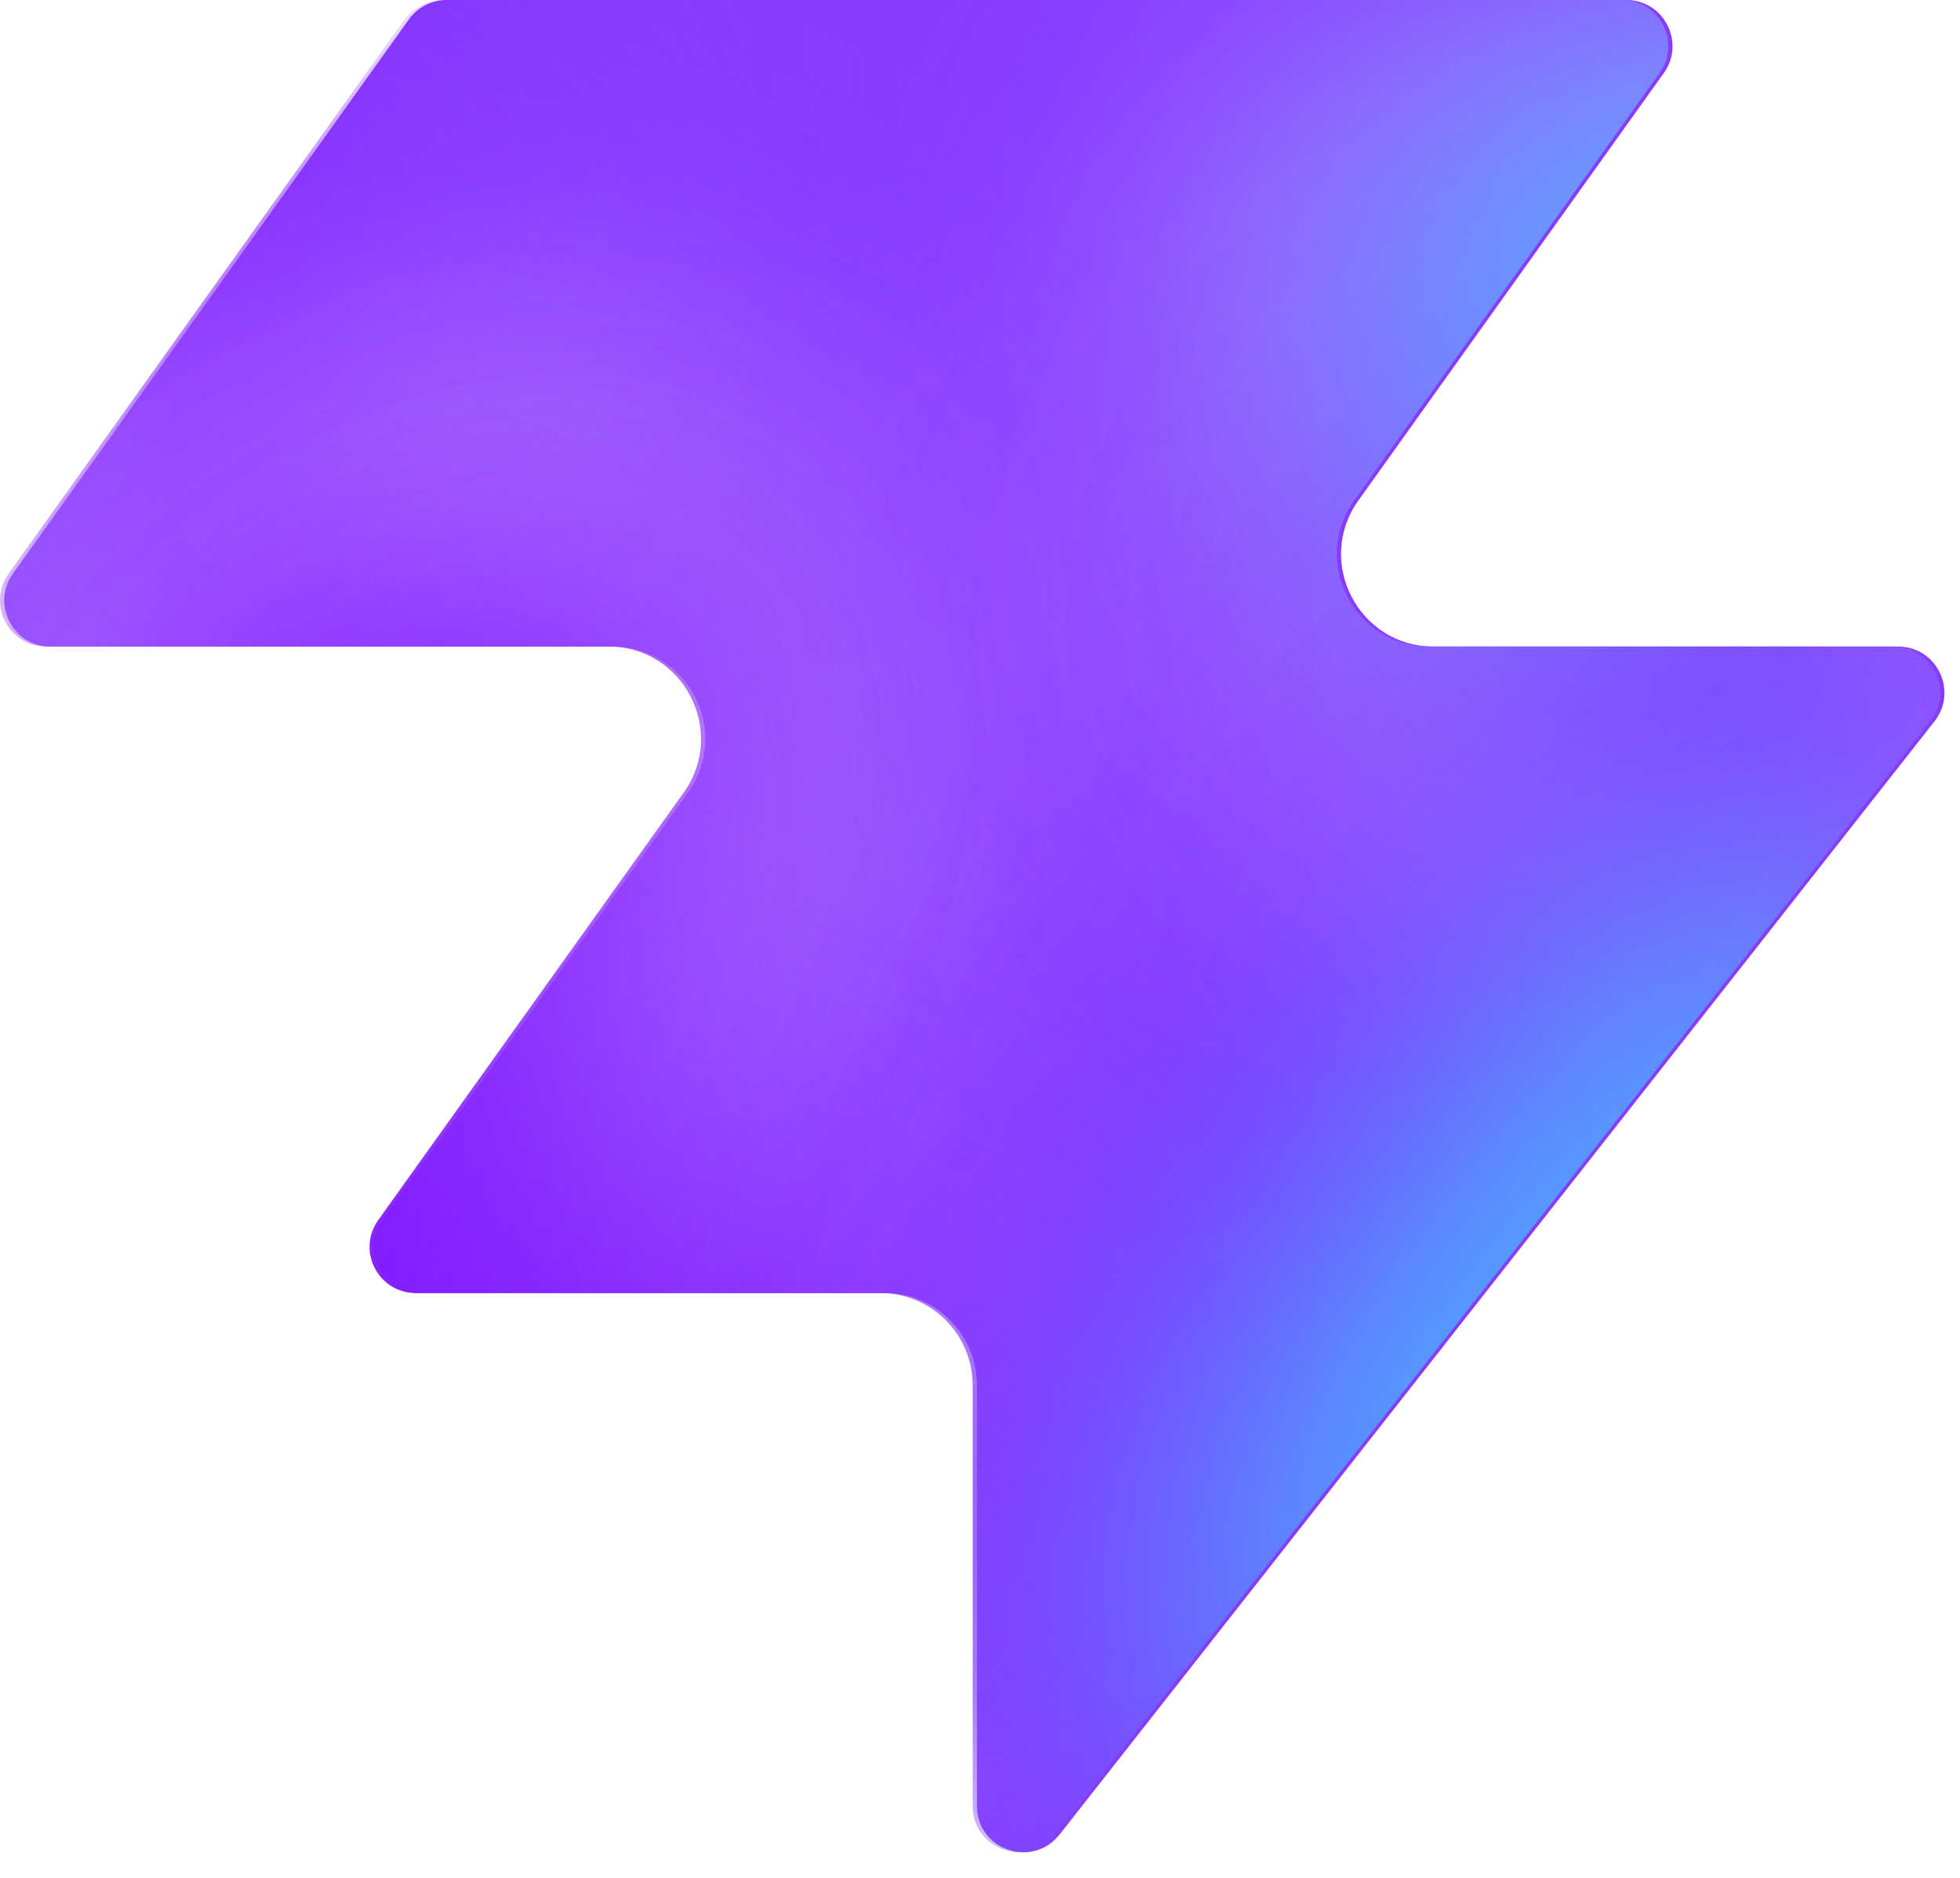
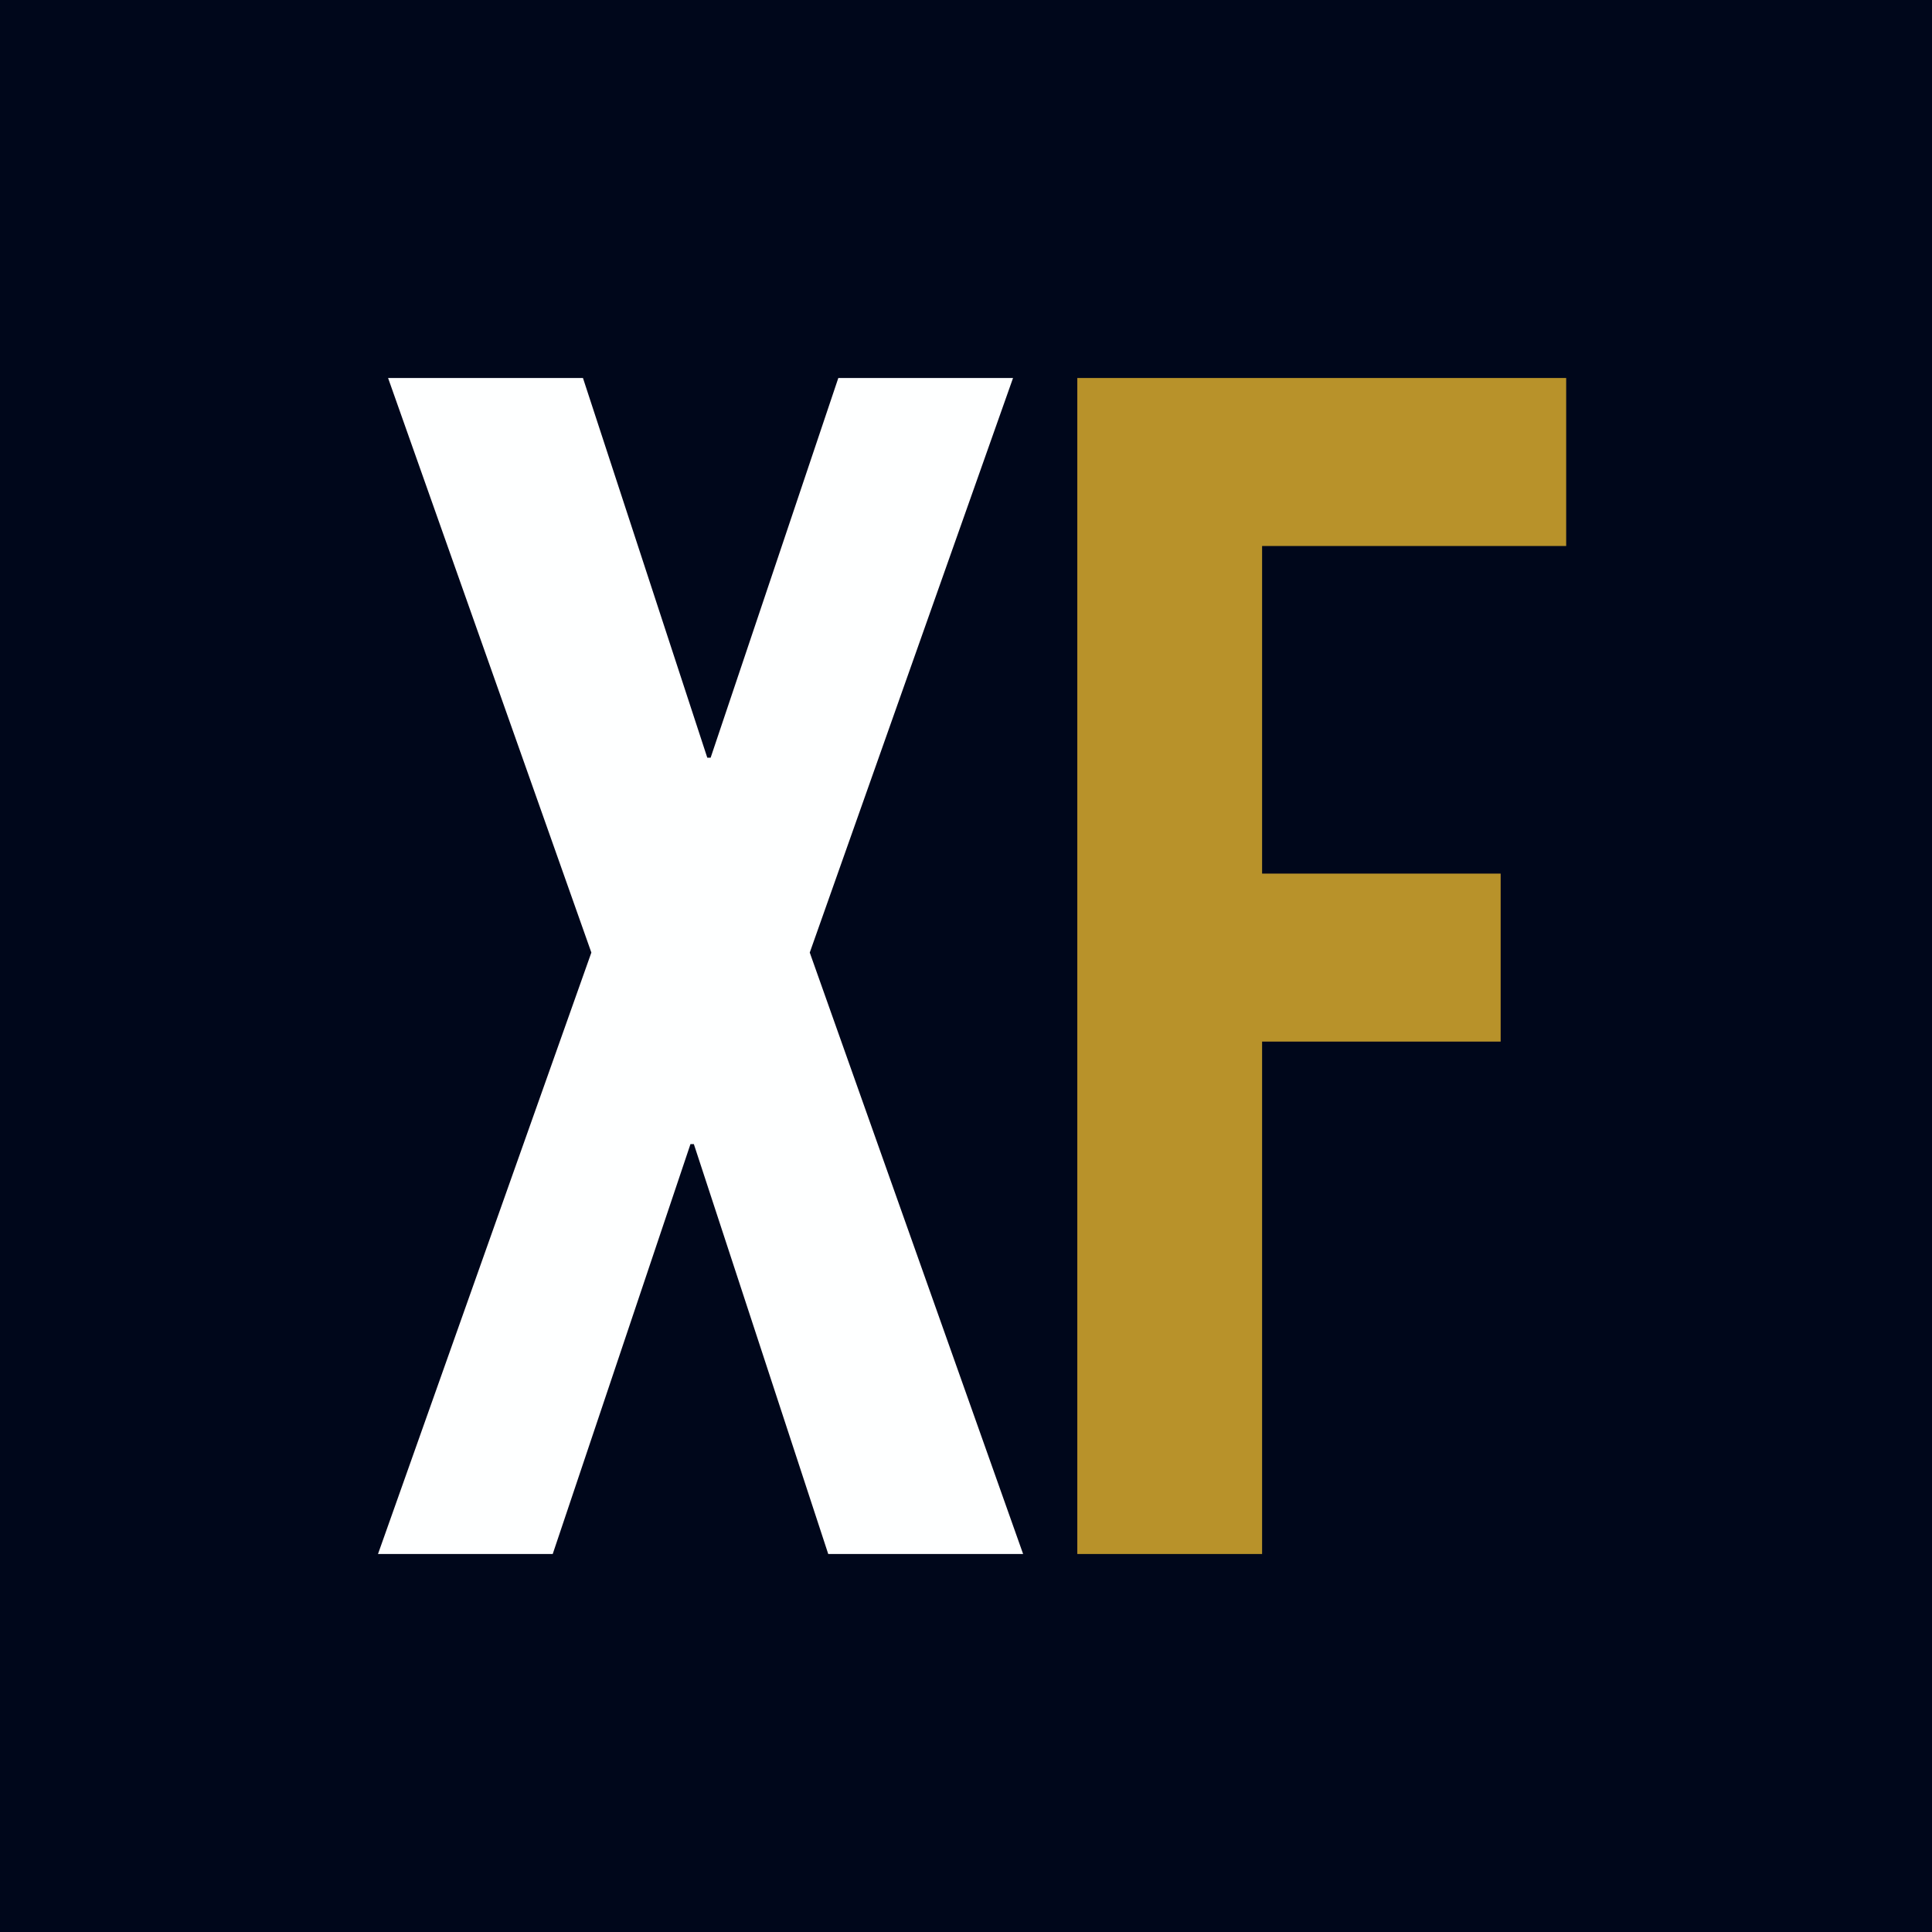
- <svg xmlns="http://www.w3.org/2000/svg" width="48" height="46" fill="none" viewBox="0 0 48 46">
-   <path fill="#863bff" d="M25.946 44.938c-.664.845-2.021.375-2.021-.698V33.937a2.26 2.26 0 0 0-2.262-2.262H10.287c-.92 0-1.456-1.04-.92-1.788l7.48-10.471c1.07-1.497 0-3.578-1.842-3.578H1.237c-.92 0-1.456-1.04-.92-1.788L10.013.474c.214-.297.556-.474.92-.474h28.894c.92 0 1.456 1.04.92 1.788l-7.48 10.471c-1.07 1.498 0 3.579 1.842 3.579h11.377c.943 0 1.473 1.088.89 1.83L25.947 44.94z" style="fill:#863bff;fill:color(display-p3 .525 .23 1);fill-opacity:1" />
-   <mask id="a" width="48" height="46" x="0" y="0" maskUnits="userSpaceOnUse" style="mask-type:alpha">
-     <path fill="#000" d="M25.842 44.938c-.664.844-2.021.375-2.021-.698V33.937a2.26 2.26 0 0 0-2.262-2.262H10.183c-.92 0-1.456-1.04-.92-1.788l7.48-10.471c1.07-1.498 0-3.579-1.842-3.579H1.133c-.92 0-1.456-1.04-.92-1.787L9.91.473c.214-.297.556-.474.92-.474h28.894c.92 0 1.456 1.04.92 1.788l-7.48 10.471c-1.07 1.498 0 3.578 1.842 3.578h11.377c.943 0 1.473 1.088.89 1.832L25.843 44.94z" style="fill:#000;fill-opacity:1" />
-   </mask>
-   <g mask="url(#a)">
-     <g filter="url(#b)">
-       <ellipse cx="5.508" cy="14.704" fill="#ede6ff" rx="5.508" ry="14.704" style="fill:#ede6ff;fill:color(display-p3 .927 .903 1);fill-opacity:1" transform="matrix(.00324 1 1 -.00324 -4.47 31.516)" />
-     </g>
-     <g filter="url(#c)">
-       <ellipse cx="10.399" cy="29.851" fill="#ede6ff" rx="10.399" ry="29.851" style="fill:#ede6ff;fill:color(display-p3 .927 .903 1);fill-opacity:1" transform="matrix(.00324 1 1 -.00324 -39.328 7.883)" />
-     </g>
-     <g filter="url(#d)">
-       <ellipse cx="5.508" cy="30.487" fill="#7e14ff" rx="5.508" ry="30.487" style="fill:#7e14ff;fill:color(display-p3 .492 .077 1);fill-opacity:1" transform="rotate(89.814 -25.913 -14.639)scale(1 -1)" />
-     </g>
-     <g filter="url(#e)">
-       <ellipse cx="5.508" cy="30.599" fill="#7e14ff" rx="5.508" ry="30.599" style="fill:#7e14ff;fill:color(display-p3 .492 .077 1);fill-opacity:1" transform="rotate(89.814 -32.644 -3.334)scale(1 -1)" />
-     </g>
-     <g filter="url(#f)">
-       <ellipse cx="5.508" cy="30.599" fill="#7e14ff" rx="5.508" ry="30.599" style="fill:#7e14ff;fill:color(display-p3 .492 .077 1);fill-opacity:1" transform="matrix(.00324 1 1 -.00324 -34.34 30.47)" />
-     </g>
-     <g filter="url(#g)">
-       <ellipse cx="14.072" cy="22.078" fill="#ede6ff" rx="14.072" ry="22.078" style="fill:#ede6ff;fill:color(display-p3 .927 .903 1);fill-opacity:1" transform="rotate(93.35 24.506 48.493)scale(-1 1)" />
-     </g>
-     <g filter="url(#h)">
-       <ellipse cx="3.47" cy="21.501" fill="#7e14ff" rx="3.47" ry="21.501" style="fill:#7e14ff;fill:color(display-p3 .492 .077 1);fill-opacity:1" transform="rotate(89.009 28.708 47.59)scale(-1 1)" />
-     </g>
-     <g filter="url(#i)">
-       <ellipse cx="3.47" cy="21.501" fill="#7e14ff" rx="3.47" ry="21.501" style="fill:#7e14ff;fill:color(display-p3 .492 .077 1);fill-opacity:1" transform="rotate(89.009 28.708 47.59)scale(-1 1)" />
-     </g>
-     <g filter="url(#j)">
-       <ellipse cx=".387" cy="8.972" fill="#7e14ff" rx="4.407" ry="29.108" style="fill:#7e14ff;fill:color(display-p3 .492 .077 1);fill-opacity:1" transform="rotate(39.51 .387 8.972)" />
-     </g>
-     <g filter="url(#k)">
-       <ellipse cx="47.523" cy="-6.092" fill="#7e14ff" rx="4.407" ry="29.108" style="fill:#7e14ff;fill:color(display-p3 .492 .077 1);fill-opacity:1" transform="rotate(37.892 47.523 -6.092)" />
-     </g>
-     <g filter="url(#l)">
-       <ellipse cx="41.412" cy="6.333" fill="#47bfff" rx="5.971" ry="9.665" style="fill:#47bfff;fill:color(display-p3 .28 .748 1);fill-opacity:1" transform="rotate(37.892 41.412 6.333)" />
-     </g>
-     <g filter="url(#m)">
-       <ellipse cx="-1.879" cy="38.332" fill="#7e14ff" rx="4.407" ry="29.108" style="fill:#7e14ff;fill:color(display-p3 .492 .077 1);fill-opacity:1" transform="rotate(37.892 -1.88 38.332)" />
-     </g>
-     <g filter="url(#n)">
-       <ellipse cx="-1.879" cy="38.332" fill="#7e14ff" rx="4.407" ry="29.108" style="fill:#7e14ff;fill:color(display-p3 .492 .077 1);fill-opacity:1" transform="rotate(37.892 -1.88 38.332)" />
-     </g>
-     <g filter="url(#o)">
-       <ellipse cx="35.651" cy="29.907" fill="#7e14ff" rx="4.407" ry="29.108" style="fill:#7e14ff;fill:color(display-p3 .492 .077 1);fill-opacity:1" transform="rotate(37.892 35.651 29.907)" />
-     </g>
-     <g filter="url(#p)">
-       <ellipse cx="38.418" cy="32.4" fill="#47bfff" rx="5.971" ry="15.297" style="fill:#47bfff;fill:color(display-p3 .28 .748 1);fill-opacity:1" transform="rotate(37.892 38.418 32.4)" />
-     </g>
-   </g>
-   <defs>
-     <filter id="b" width="60.045" height="41.654" x="-19.77" y="16.149" color-interpolation-filters="sRGB" filterUnits="userSpaceOnUse">
-       <feFlood flood-opacity="0" result="BackgroundImageFix" />
-       <feBlend in="SourceGraphic" in2="BackgroundImageFix" result="shape" />
-       <feGaussianBlur result="effect1_foregroundBlur_2002_17158" stdDeviation="7.659" />
-     </filter>
-     <filter id="c" width="90.34" height="51.437" x="-54.613" y="-7.533" color-interpolation-filters="sRGB" filterUnits="userSpaceOnUse">
-       <feFlood flood-opacity="0" result="BackgroundImageFix" />
-       <feBlend in="SourceGraphic" in2="BackgroundImageFix" result="shape" />
-       <feGaussianBlur result="effect1_foregroundBlur_2002_17158" stdDeviation="7.659" />
-     </filter>
-     <filter id="d" width="79.355" height="29.4" x="-49.64" y="2.03" color-interpolation-filters="sRGB" filterUnits="userSpaceOnUse">
-       <feFlood flood-opacity="0" result="BackgroundImageFix" />
-       <feBlend in="SourceGraphic" in2="BackgroundImageFix" result="shape" />
-       <feGaussianBlur result="effect1_foregroundBlur_2002_17158" stdDeviation="4.596" />
-     </filter>
-     <filter id="e" width="79.579" height="29.4" x="-45.045" y="20.029" color-interpolation-filters="sRGB" filterUnits="userSpaceOnUse">
-       <feFlood flood-opacity="0" result="BackgroundImageFix" />
-       <feBlend in="SourceGraphic" in2="BackgroundImageFix" result="shape" />
-       <feGaussianBlur result="effect1_foregroundBlur_2002_17158" stdDeviation="4.596" />
-     </filter>
-     <filter id="f" width="79.579" height="29.4" x="-43.513" y="21.178" color-interpolation-filters="sRGB" filterUnits="userSpaceOnUse">
-       <feFlood flood-opacity="0" result="BackgroundImageFix" />
-       <feBlend in="SourceGraphic" in2="BackgroundImageFix" result="shape" />
-       <feGaussianBlur result="effect1_foregroundBlur_2002_17158" stdDeviation="4.596" />
-     </filter>
-     <filter id="g" width="74.749" height="58.852" x="15.756" y="-17.901" color-interpolation-filters="sRGB" filterUnits="userSpaceOnUse">
-       <feFlood flood-opacity="0" result="BackgroundImageFix" />
-       <feBlend in="SourceGraphic" in2="BackgroundImageFix" result="shape" />
-       <feGaussianBlur result="effect1_foregroundBlur_2002_17158" stdDeviation="7.659" />
-     </filter>
-     <filter id="h" width="61.377" height="25.362" x="23.548" y="2.284" color-interpolation-filters="sRGB" filterUnits="userSpaceOnUse">
-       <feFlood flood-opacity="0" result="BackgroundImageFix" />
-       <feBlend in="SourceGraphic" in2="BackgroundImageFix" result="shape" />
-       <feGaussianBlur result="effect1_foregroundBlur_2002_17158" stdDeviation="4.596" />
-     </filter>
-     <filter id="i" width="61.377" height="25.362" x="23.548" y="2.284" color-interpolation-filters="sRGB" filterUnits="userSpaceOnUse">
-       <feFlood flood-opacity="0" result="BackgroundImageFix" />
-       <feBlend in="SourceGraphic" in2="BackgroundImageFix" result="shape" />
-       <feGaussianBlur result="effect1_foregroundBlur_2002_17158" stdDeviation="4.596" />
-     </filter>
-     <filter id="j" width="56.045" height="63.649" x="-27.636" y="-22.853" color-interpolation-filters="sRGB" filterUnits="userSpaceOnUse">
-       <feFlood flood-opacity="0" result="BackgroundImageFix" />
-       <feBlend in="SourceGraphic" in2="BackgroundImageFix" result="shape" />
-       <feGaussianBlur result="effect1_foregroundBlur_2002_17158" stdDeviation="4.596" />
-     </filter>
-     <filter id="k" width="54.814" height="64.646" x="20.116" y="-38.415" color-interpolation-filters="sRGB" filterUnits="userSpaceOnUse">
-       <feFlood flood-opacity="0" result="BackgroundImageFix" />
-       <feBlend in="SourceGraphic" in2="BackgroundImageFix" result="shape" />
-       <feGaussianBlur result="effect1_foregroundBlur_2002_17158" stdDeviation="4.596" />
-     </filter>
-     <filter id="l" width="33.541" height="35.313" x="24.641" y="-11.323" color-interpolation-filters="sRGB" filterUnits="userSpaceOnUse">
-       <feFlood flood-opacity="0" result="BackgroundImageFix" />
-       <feBlend in="SourceGraphic" in2="BackgroundImageFix" result="shape" />
-       <feGaussianBlur result="effect1_foregroundBlur_2002_17158" stdDeviation="4.596" />
-     </filter>
-     <filter id="m" width="54.814" height="64.646" x="-29.286" y="6.009" color-interpolation-filters="sRGB" filterUnits="userSpaceOnUse">
-       <feFlood flood-opacity="0" result="BackgroundImageFix" />
-       <feBlend in="SourceGraphic" in2="BackgroundImageFix" result="shape" />
-       <feGaussianBlur result="effect1_foregroundBlur_2002_17158" stdDeviation="4.596" />
-     </filter>
-     <filter id="n" width="54.814" height="64.646" x="-29.286" y="6.009" color-interpolation-filters="sRGB" filterUnits="userSpaceOnUse">
-       <feFlood flood-opacity="0" result="BackgroundImageFix" />
-       <feBlend in="SourceGraphic" in2="BackgroundImageFix" result="shape" />
-       <feGaussianBlur result="effect1_foregroundBlur_2002_17158" stdDeviation="4.596" />
-     </filter>
-     <filter id="o" width="54.814" height="64.646" x="8.244" y="-2.416" color-interpolation-filters="sRGB" filterUnits="userSpaceOnUse">
-       <feFlood flood-opacity="0" result="BackgroundImageFix" />
-       <feBlend in="SourceGraphic" in2="BackgroundImageFix" result="shape" />
-       <feGaussianBlur result="effect1_foregroundBlur_2002_17158" stdDeviation="4.596" />
-     </filter>
-     <filter id="p" width="39.409" height="43.623" x="18.713" y="10.588" color-interpolation-filters="sRGB" filterUnits="userSpaceOnUse">
-       <feFlood flood-opacity="0" result="BackgroundImageFix" />
-       <feBlend in="SourceGraphic" in2="BackgroundImageFix" result="shape" />
-       <feGaussianBlur result="effect1_foregroundBlur_2002_17158" stdDeviation="4.596" />
-     </filter>
-   </defs>
+ <svg xmlns="http://www.w3.org/2000/svg" width="46" height="46" viewBox="0 0 46 46" fill="none">
+   <rect width="46" height="46" fill="#00071B" />
+   <path d="M14.08 22.68L9.24 9H13.88L16.84 18.04H16.92L19.96 9H24.12L19.28 22.68L24.36 37H19.72L16.52 27.24H16.44L13.16 37H9L14.08 22.68Z" fill="#FEFFFF" />
+   <path d="M25.65 9H37.29V13H30.05V20.8H35.73V24.8H30.05V37H25.65V9Z" fill="#B8922A" />
</svg>
